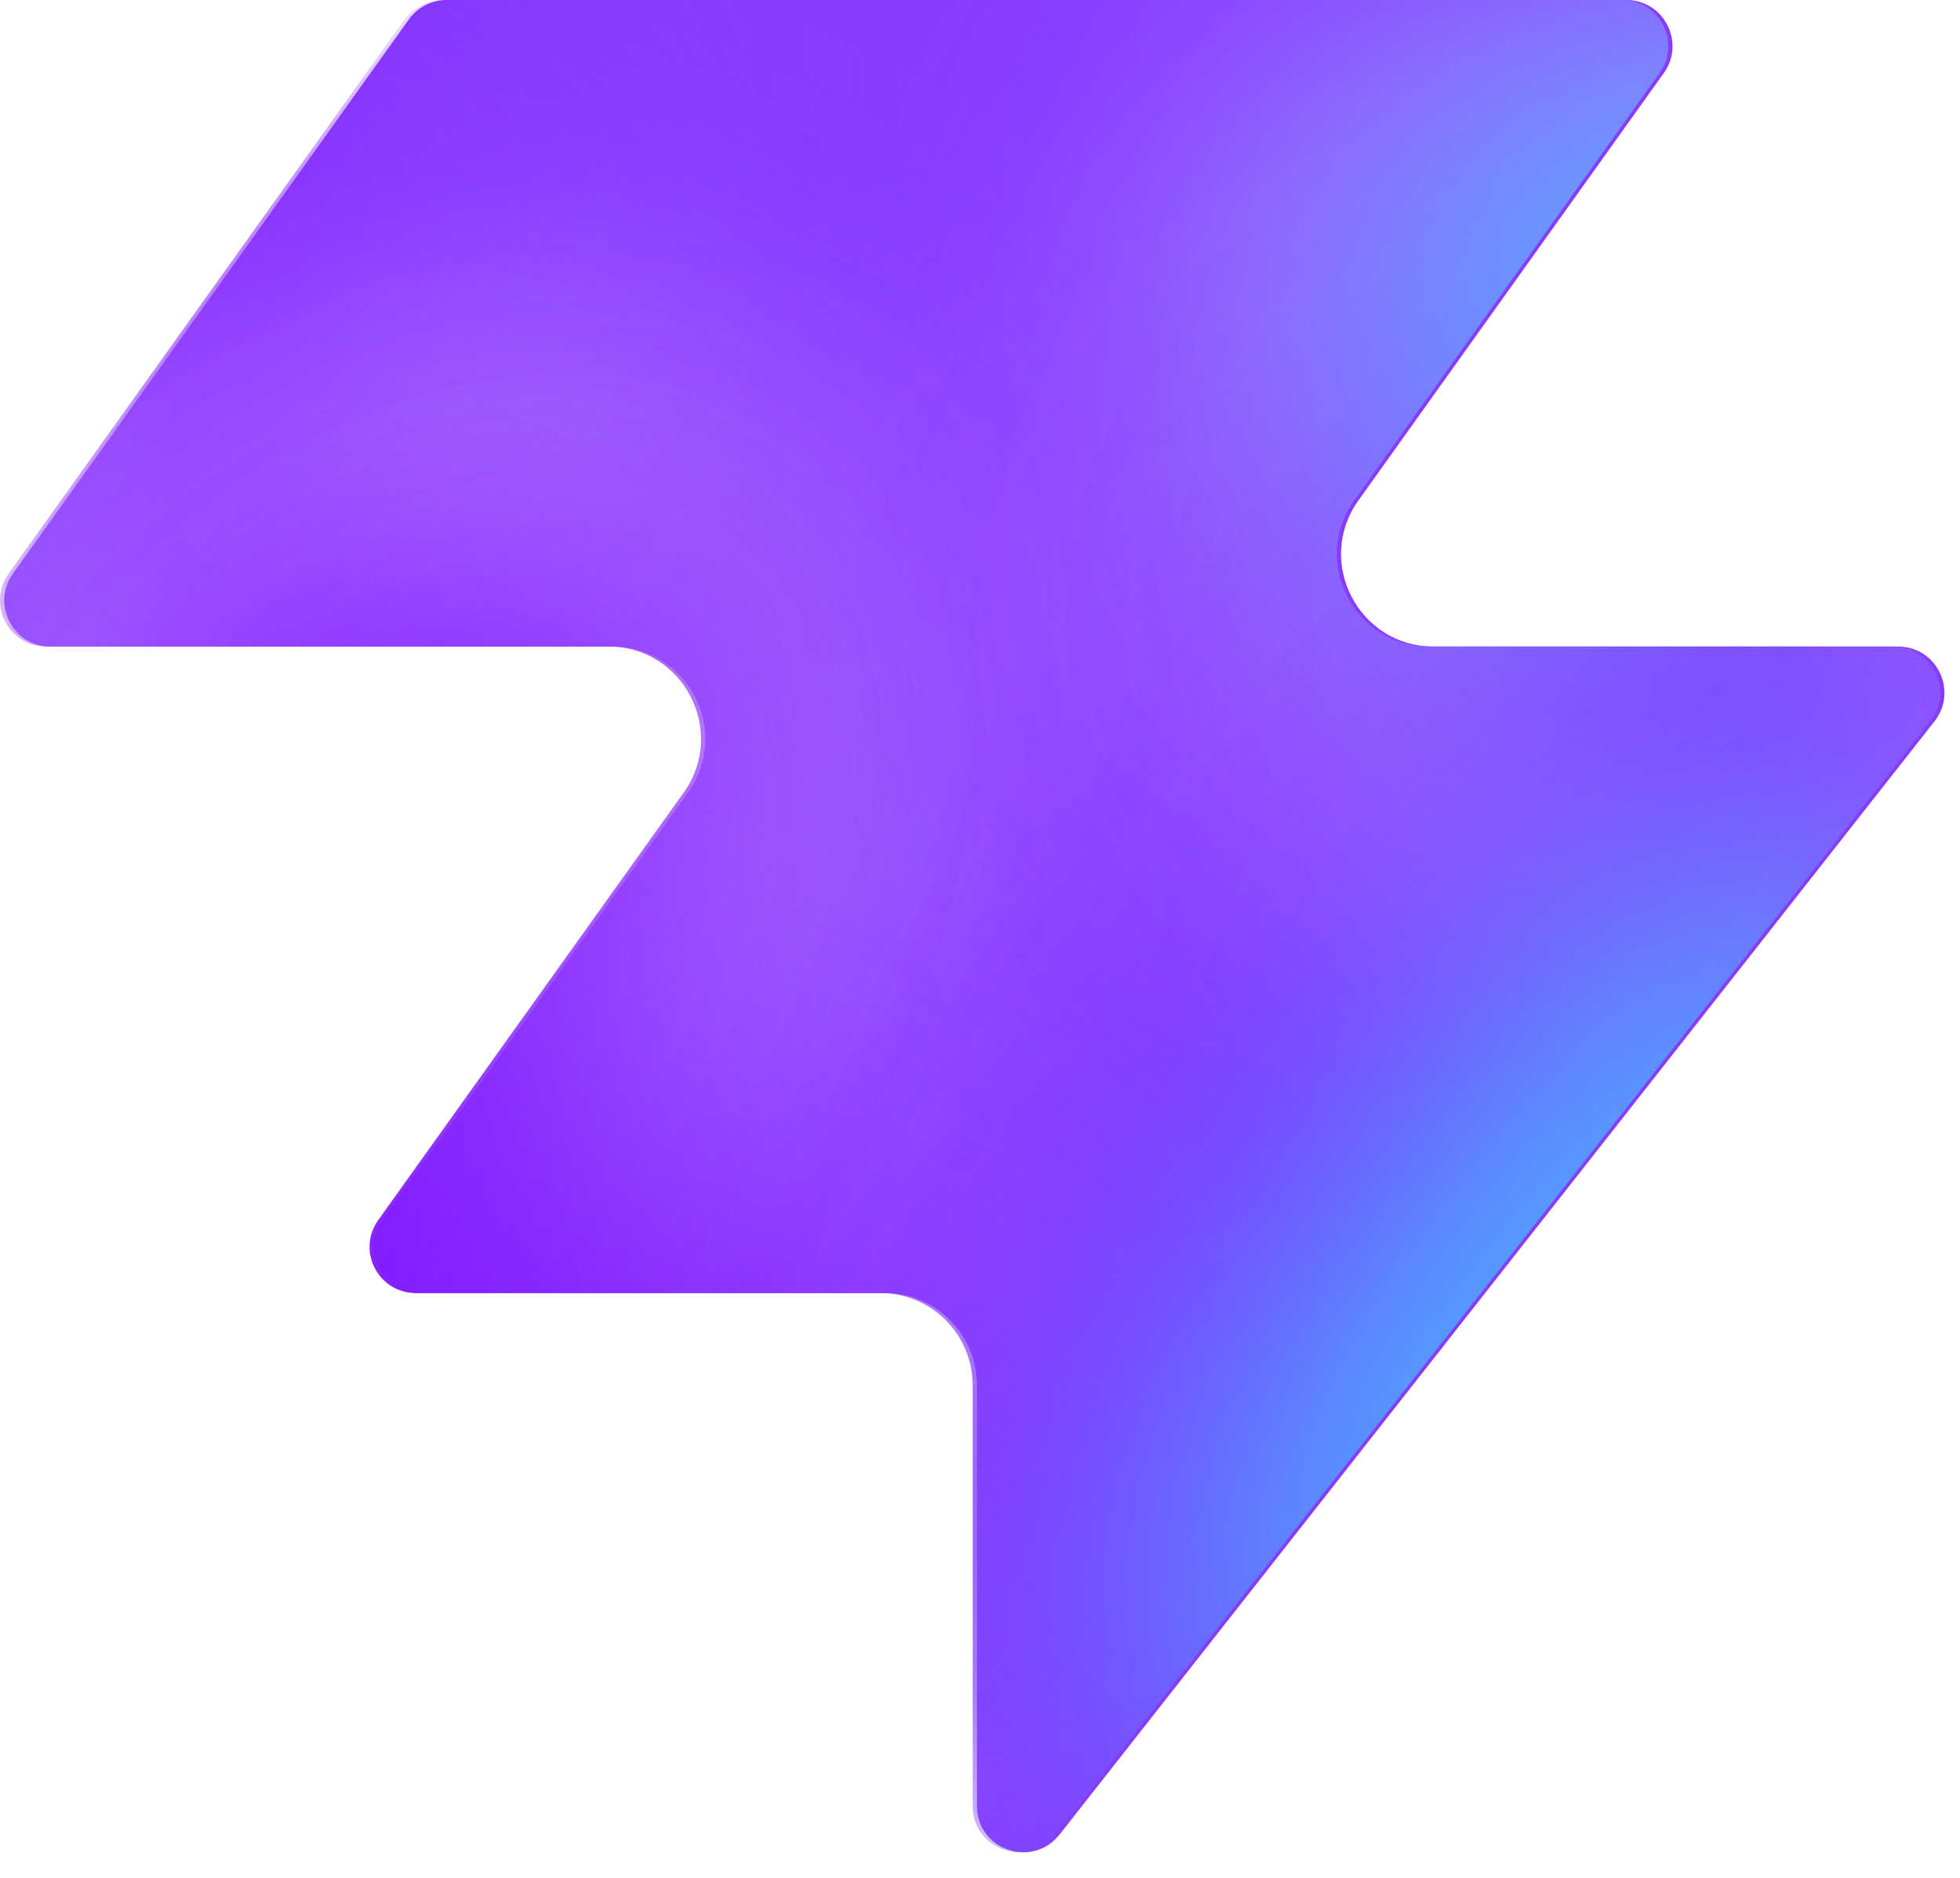
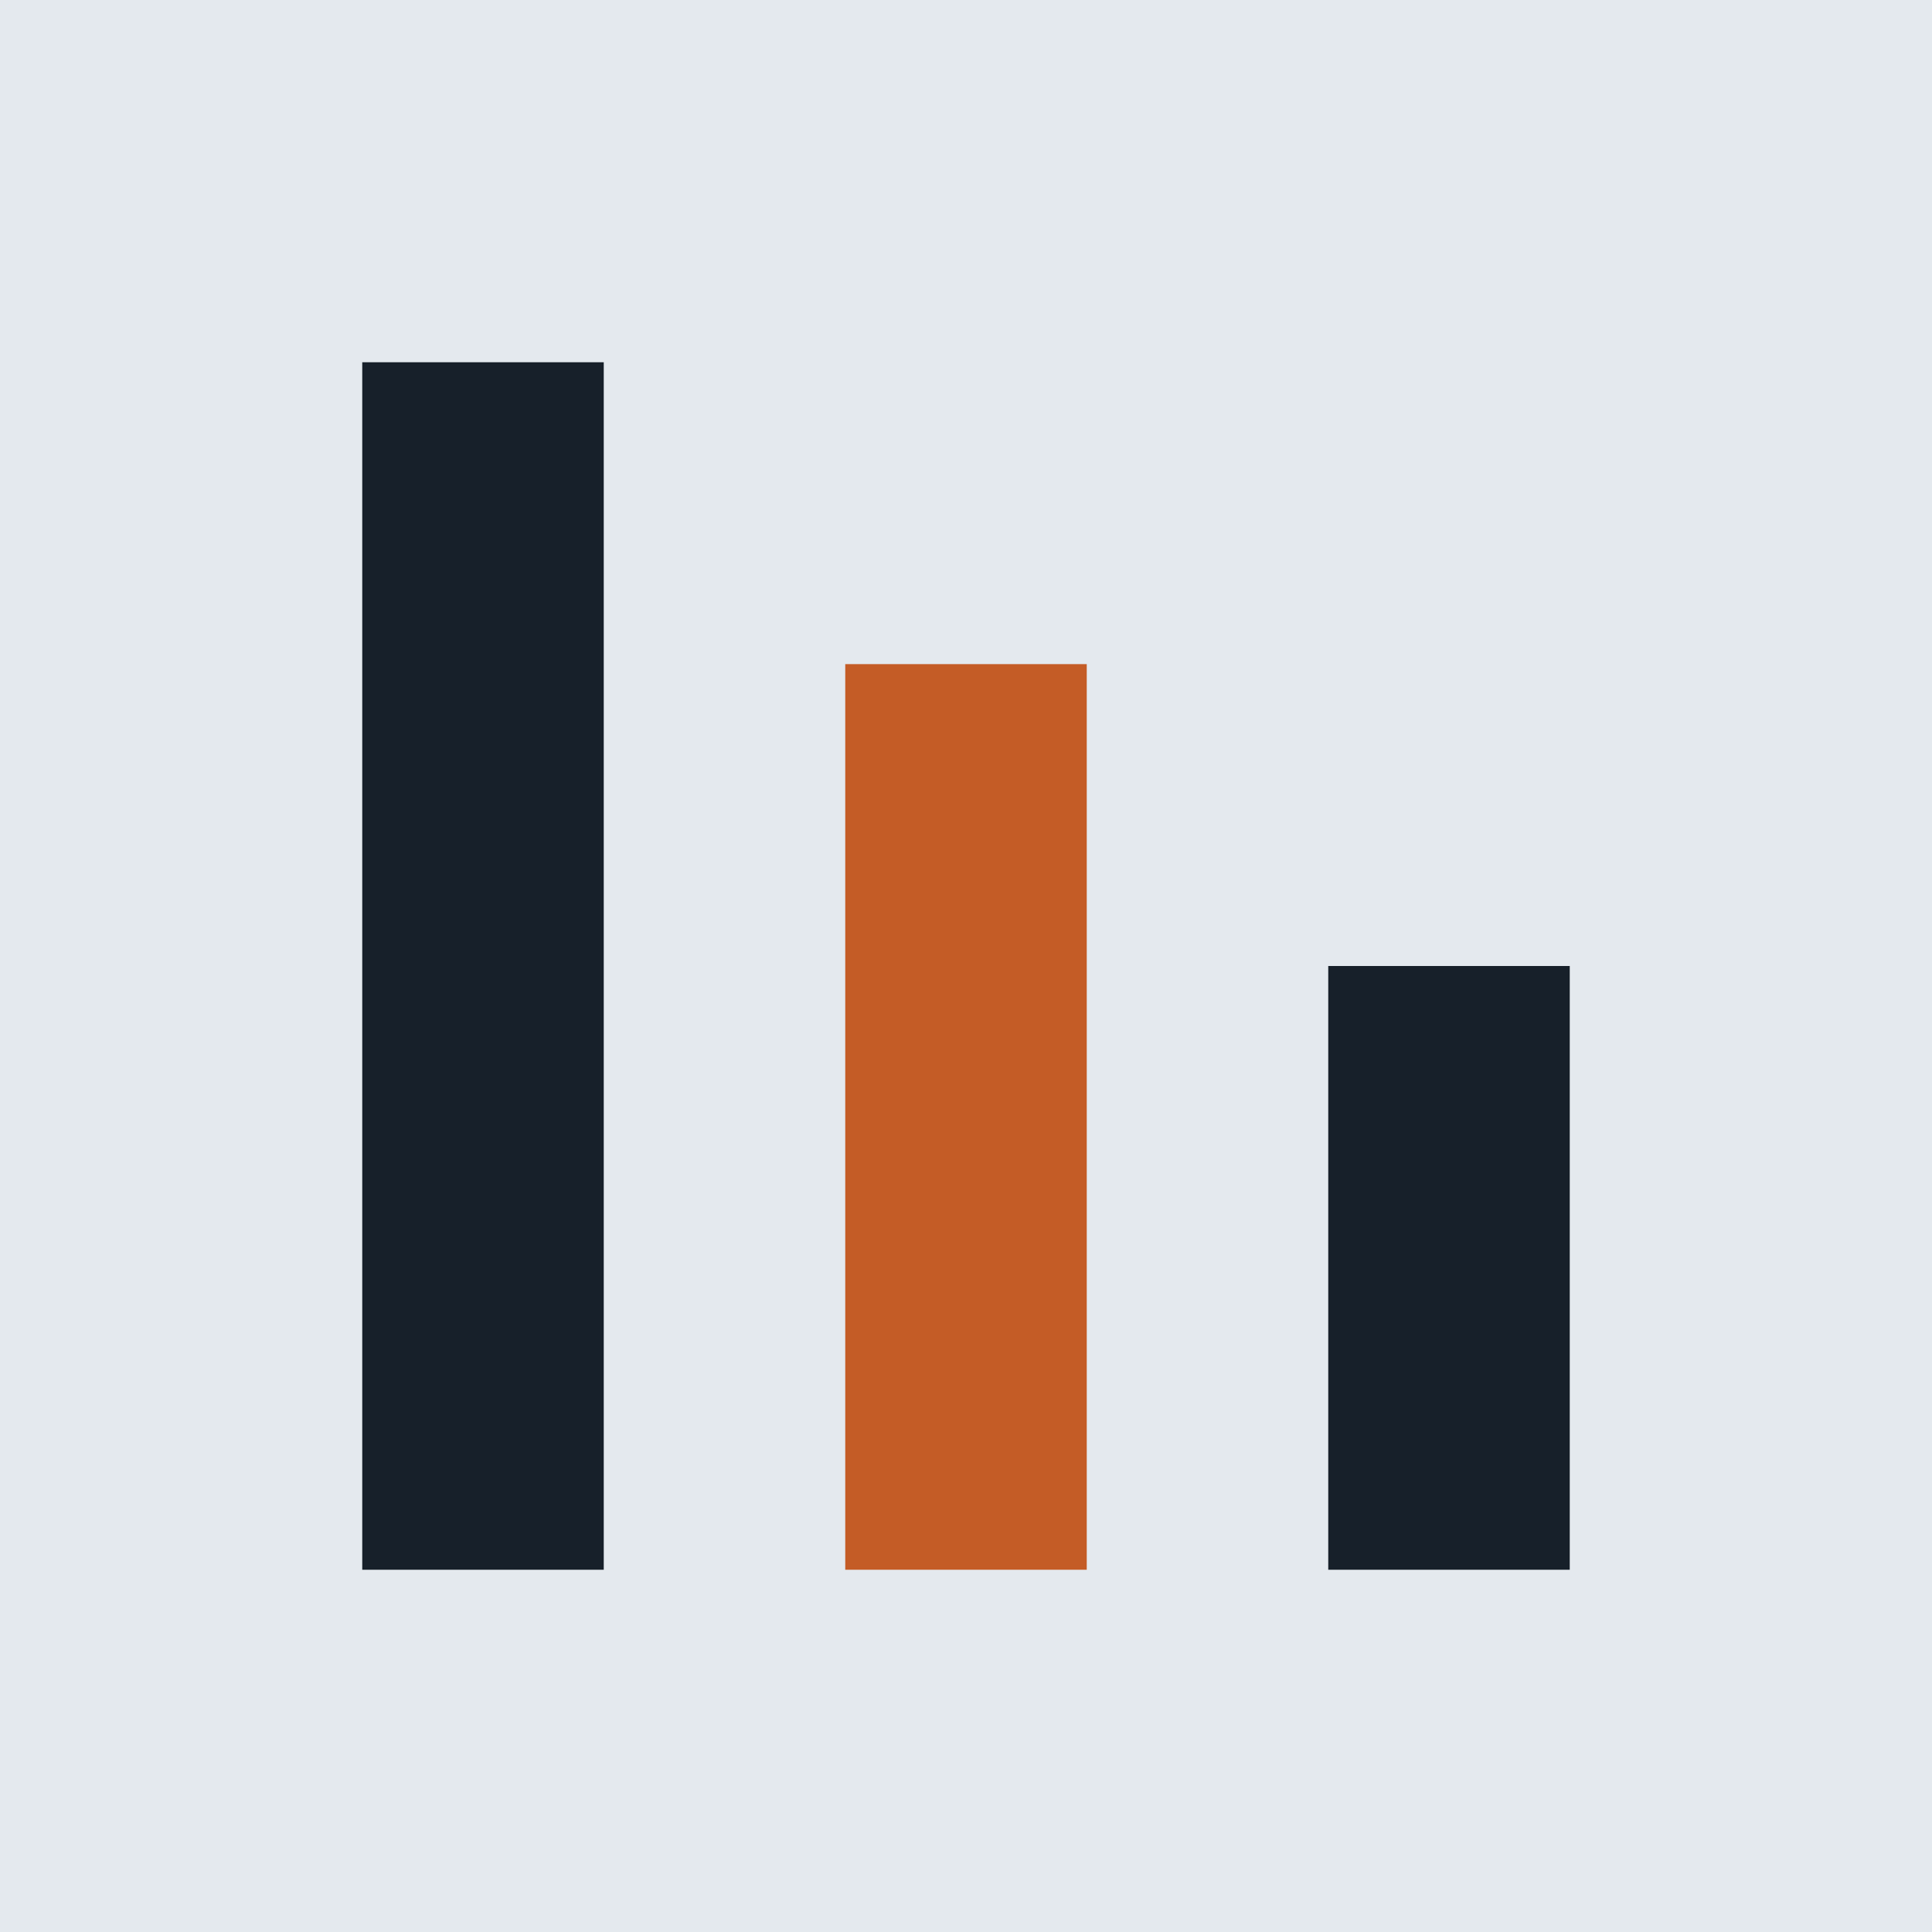
- <svg xmlns="http://www.w3.org/2000/svg" width="48" height="46" fill="none" viewBox="0 0 48 46">
-   <path fill="#863bff" d="M25.946 44.938c-.664.845-2.021.375-2.021-.698V33.937a2.26 2.26 0 0 0-2.262-2.262H10.287c-.92 0-1.456-1.04-.92-1.788l7.48-10.471c1.07-1.497 0-3.578-1.842-3.578H1.237c-.92 0-1.456-1.04-.92-1.788L10.013.474c.214-.297.556-.474.92-.474h28.894c.92 0 1.456 1.04.92 1.788l-7.48 10.471c-1.07 1.498 0 3.579 1.842 3.579h11.377c.943 0 1.473 1.088.89 1.83L25.947 44.94z" style="fill:#863bff;fill:color(display-p3 .525 .23 1);fill-opacity:1" />
-   <mask id="a" width="48" height="46" x="0" y="0" maskUnits="userSpaceOnUse" style="mask-type:alpha">
-     <path fill="#000" d="M25.842 44.938c-.664.844-2.021.375-2.021-.698V33.937a2.26 2.26 0 0 0-2.262-2.262H10.183c-.92 0-1.456-1.04-.92-1.788l7.48-10.471c1.07-1.498 0-3.579-1.842-3.579H1.133c-.92 0-1.456-1.04-.92-1.787L9.91.473c.214-.297.556-.474.92-.474h28.894c.92 0 1.456 1.04.92 1.788l-7.48 10.471c-1.07 1.498 0 3.578 1.842 3.578h11.377c.943 0 1.473 1.088.89 1.832L25.843 44.94z" style="fill:#000;fill-opacity:1" />
-   </mask>
-   <g mask="url(#a)">
-     <g filter="url(#b)">
-       <ellipse cx="5.508" cy="14.704" fill="#ede6ff" rx="5.508" ry="14.704" style="fill:#ede6ff;fill:color(display-p3 .927 .903 1);fill-opacity:1" transform="matrix(.00324 1 1 -.00324 -4.47 31.516)" />
-     </g>
-     <g filter="url(#c)">
-       <ellipse cx="10.399" cy="29.851" fill="#ede6ff" rx="10.399" ry="29.851" style="fill:#ede6ff;fill:color(display-p3 .927 .903 1);fill-opacity:1" transform="matrix(.00324 1 1 -.00324 -39.328 7.883)" />
-     </g>
-     <g filter="url(#d)">
-       <ellipse cx="5.508" cy="30.487" fill="#7e14ff" rx="5.508" ry="30.487" style="fill:#7e14ff;fill:color(display-p3 .492 .077 1);fill-opacity:1" transform="rotate(89.814 -25.913 -14.639)scale(1 -1)" />
-     </g>
-     <g filter="url(#e)">
-       <ellipse cx="5.508" cy="30.599" fill="#7e14ff" rx="5.508" ry="30.599" style="fill:#7e14ff;fill:color(display-p3 .492 .077 1);fill-opacity:1" transform="rotate(89.814 -32.644 -3.334)scale(1 -1)" />
-     </g>
-     <g filter="url(#f)">
-       <ellipse cx="5.508" cy="30.599" fill="#7e14ff" rx="5.508" ry="30.599" style="fill:#7e14ff;fill:color(display-p3 .492 .077 1);fill-opacity:1" transform="matrix(.00324 1 1 -.00324 -34.34 30.47)" />
-     </g>
-     <g filter="url(#g)">
-       <ellipse cx="14.072" cy="22.078" fill="#ede6ff" rx="14.072" ry="22.078" style="fill:#ede6ff;fill:color(display-p3 .927 .903 1);fill-opacity:1" transform="rotate(93.35 24.506 48.493)scale(-1 1)" />
-     </g>
-     <g filter="url(#h)">
-       <ellipse cx="3.47" cy="21.501" fill="#7e14ff" rx="3.47" ry="21.501" style="fill:#7e14ff;fill:color(display-p3 .492 .077 1);fill-opacity:1" transform="rotate(89.009 28.708 47.59)scale(-1 1)" />
-     </g>
-     <g filter="url(#i)">
-       <ellipse cx="3.47" cy="21.501" fill="#7e14ff" rx="3.47" ry="21.501" style="fill:#7e14ff;fill:color(display-p3 .492 .077 1);fill-opacity:1" transform="rotate(89.009 28.708 47.59)scale(-1 1)" />
-     </g>
-     <g filter="url(#j)">
-       <ellipse cx=".387" cy="8.972" fill="#7e14ff" rx="4.407" ry="29.108" style="fill:#7e14ff;fill:color(display-p3 .492 .077 1);fill-opacity:1" transform="rotate(39.51 .387 8.972)" />
-     </g>
-     <g filter="url(#k)">
-       <ellipse cx="47.523" cy="-6.092" fill="#7e14ff" rx="4.407" ry="29.108" style="fill:#7e14ff;fill:color(display-p3 .492 .077 1);fill-opacity:1" transform="rotate(37.892 47.523 -6.092)" />
-     </g>
-     <g filter="url(#l)">
-       <ellipse cx="41.412" cy="6.333" fill="#47bfff" rx="5.971" ry="9.665" style="fill:#47bfff;fill:color(display-p3 .28 .748 1);fill-opacity:1" transform="rotate(37.892 41.412 6.333)" />
-     </g>
-     <g filter="url(#m)">
-       <ellipse cx="-1.879" cy="38.332" fill="#7e14ff" rx="4.407" ry="29.108" style="fill:#7e14ff;fill:color(display-p3 .492 .077 1);fill-opacity:1" transform="rotate(37.892 -1.88 38.332)" />
-     </g>
-     <g filter="url(#n)">
-       <ellipse cx="-1.879" cy="38.332" fill="#7e14ff" rx="4.407" ry="29.108" style="fill:#7e14ff;fill:color(display-p3 .492 .077 1);fill-opacity:1" transform="rotate(37.892 -1.88 38.332)" />
-     </g>
-     <g filter="url(#o)">
-       <ellipse cx="35.651" cy="29.907" fill="#7e14ff" rx="4.407" ry="29.108" style="fill:#7e14ff;fill:color(display-p3 .492 .077 1);fill-opacity:1" transform="rotate(37.892 35.651 29.907)" />
-     </g>
-     <g filter="url(#p)">
-       <ellipse cx="38.418" cy="32.4" fill="#47bfff" rx="5.971" ry="15.297" style="fill:#47bfff;fill:color(display-p3 .28 .748 1);fill-opacity:1" transform="rotate(37.892 38.418 32.4)" />
-     </g>
-   </g>
-   <defs>
-     <filter id="b" width="60.045" height="41.654" x="-19.77" y="16.149" color-interpolation-filters="sRGB" filterUnits="userSpaceOnUse">
-       <feFlood flood-opacity="0" result="BackgroundImageFix" />
-       <feBlend in="SourceGraphic" in2="BackgroundImageFix" result="shape" />
-       <feGaussianBlur result="effect1_foregroundBlur_2002_17158" stdDeviation="7.659" />
-     </filter>
-     <filter id="c" width="90.34" height="51.437" x="-54.613" y="-7.533" color-interpolation-filters="sRGB" filterUnits="userSpaceOnUse">
-       <feFlood flood-opacity="0" result="BackgroundImageFix" />
-       <feBlend in="SourceGraphic" in2="BackgroundImageFix" result="shape" />
-       <feGaussianBlur result="effect1_foregroundBlur_2002_17158" stdDeviation="7.659" />
-     </filter>
-     <filter id="d" width="79.355" height="29.4" x="-49.64" y="2.03" color-interpolation-filters="sRGB" filterUnits="userSpaceOnUse">
-       <feFlood flood-opacity="0" result="BackgroundImageFix" />
-       <feBlend in="SourceGraphic" in2="BackgroundImageFix" result="shape" />
-       <feGaussianBlur result="effect1_foregroundBlur_2002_17158" stdDeviation="4.596" />
-     </filter>
-     <filter id="e" width="79.579" height="29.4" x="-45.045" y="20.029" color-interpolation-filters="sRGB" filterUnits="userSpaceOnUse">
-       <feFlood flood-opacity="0" result="BackgroundImageFix" />
-       <feBlend in="SourceGraphic" in2="BackgroundImageFix" result="shape" />
-       <feGaussianBlur result="effect1_foregroundBlur_2002_17158" stdDeviation="4.596" />
-     </filter>
-     <filter id="f" width="79.579" height="29.4" x="-43.513" y="21.178" color-interpolation-filters="sRGB" filterUnits="userSpaceOnUse">
-       <feFlood flood-opacity="0" result="BackgroundImageFix" />
-       <feBlend in="SourceGraphic" in2="BackgroundImageFix" result="shape" />
-       <feGaussianBlur result="effect1_foregroundBlur_2002_17158" stdDeviation="4.596" />
-     </filter>
-     <filter id="g" width="74.749" height="58.852" x="15.756" y="-17.901" color-interpolation-filters="sRGB" filterUnits="userSpaceOnUse">
-       <feFlood flood-opacity="0" result="BackgroundImageFix" />
-       <feBlend in="SourceGraphic" in2="BackgroundImageFix" result="shape" />
-       <feGaussianBlur result="effect1_foregroundBlur_2002_17158" stdDeviation="7.659" />
-     </filter>
-     <filter id="h" width="61.377" height="25.362" x="23.548" y="2.284" color-interpolation-filters="sRGB" filterUnits="userSpaceOnUse">
-       <feFlood flood-opacity="0" result="BackgroundImageFix" />
-       <feBlend in="SourceGraphic" in2="BackgroundImageFix" result="shape" />
-       <feGaussianBlur result="effect1_foregroundBlur_2002_17158" stdDeviation="4.596" />
-     </filter>
-     <filter id="i" width="61.377" height="25.362" x="23.548" y="2.284" color-interpolation-filters="sRGB" filterUnits="userSpaceOnUse">
-       <feFlood flood-opacity="0" result="BackgroundImageFix" />
-       <feBlend in="SourceGraphic" in2="BackgroundImageFix" result="shape" />
-       <feGaussianBlur result="effect1_foregroundBlur_2002_17158" stdDeviation="4.596" />
-     </filter>
-     <filter id="j" width="56.045" height="63.649" x="-27.636" y="-22.853" color-interpolation-filters="sRGB" filterUnits="userSpaceOnUse">
-       <feFlood flood-opacity="0" result="BackgroundImageFix" />
-       <feBlend in="SourceGraphic" in2="BackgroundImageFix" result="shape" />
-       <feGaussianBlur result="effect1_foregroundBlur_2002_17158" stdDeviation="4.596" />
-     </filter>
-     <filter id="k" width="54.814" height="64.646" x="20.116" y="-38.415" color-interpolation-filters="sRGB" filterUnits="userSpaceOnUse">
-       <feFlood flood-opacity="0" result="BackgroundImageFix" />
-       <feBlend in="SourceGraphic" in2="BackgroundImageFix" result="shape" />
-       <feGaussianBlur result="effect1_foregroundBlur_2002_17158" stdDeviation="4.596" />
-     </filter>
-     <filter id="l" width="33.541" height="35.313" x="24.641" y="-11.323" color-interpolation-filters="sRGB" filterUnits="userSpaceOnUse">
-       <feFlood flood-opacity="0" result="BackgroundImageFix" />
-       <feBlend in="SourceGraphic" in2="BackgroundImageFix" result="shape" />
-       <feGaussianBlur result="effect1_foregroundBlur_2002_17158" stdDeviation="4.596" />
-     </filter>
-     <filter id="m" width="54.814" height="64.646" x="-29.286" y="6.009" color-interpolation-filters="sRGB" filterUnits="userSpaceOnUse">
-       <feFlood flood-opacity="0" result="BackgroundImageFix" />
-       <feBlend in="SourceGraphic" in2="BackgroundImageFix" result="shape" />
-       <feGaussianBlur result="effect1_foregroundBlur_2002_17158" stdDeviation="4.596" />
-     </filter>
-     <filter id="n" width="54.814" height="64.646" x="-29.286" y="6.009" color-interpolation-filters="sRGB" filterUnits="userSpaceOnUse">
-       <feFlood flood-opacity="0" result="BackgroundImageFix" />
-       <feBlend in="SourceGraphic" in2="BackgroundImageFix" result="shape" />
-       <feGaussianBlur result="effect1_foregroundBlur_2002_17158" stdDeviation="4.596" />
-     </filter>
-     <filter id="o" width="54.814" height="64.646" x="8.244" y="-2.416" color-interpolation-filters="sRGB" filterUnits="userSpaceOnUse">
-       <feFlood flood-opacity="0" result="BackgroundImageFix" />
-       <feBlend in="SourceGraphic" in2="BackgroundImageFix" result="shape" />
-       <feGaussianBlur result="effect1_foregroundBlur_2002_17158" stdDeviation="4.596" />
-     </filter>
-     <filter id="p" width="39.409" height="43.623" x="18.713" y="10.588" color-interpolation-filters="sRGB" filterUnits="userSpaceOnUse">
-       <feFlood flood-opacity="0" result="BackgroundImageFix" />
-       <feBlend in="SourceGraphic" in2="BackgroundImageFix" result="shape" />
-       <feGaussianBlur result="effect1_foregroundBlur_2002_17158" stdDeviation="4.596" />
-     </filter>
-   </defs>
+ <svg xmlns="http://www.w3.org/2000/svg" viewBox="0 0 32 32" role="img" aria-label="OpenImport">
+   <rect width="32" height="32" fill="#e4e9ee" />
+   <rect x="6" y="6" width="4" height="20" fill="#17202a" />
+   <rect x="14" y="11" width="4" height="15" fill="#c45c26" />
+   <rect x="22" y="16" width="4" height="10" fill="#17202a" />
</svg>
